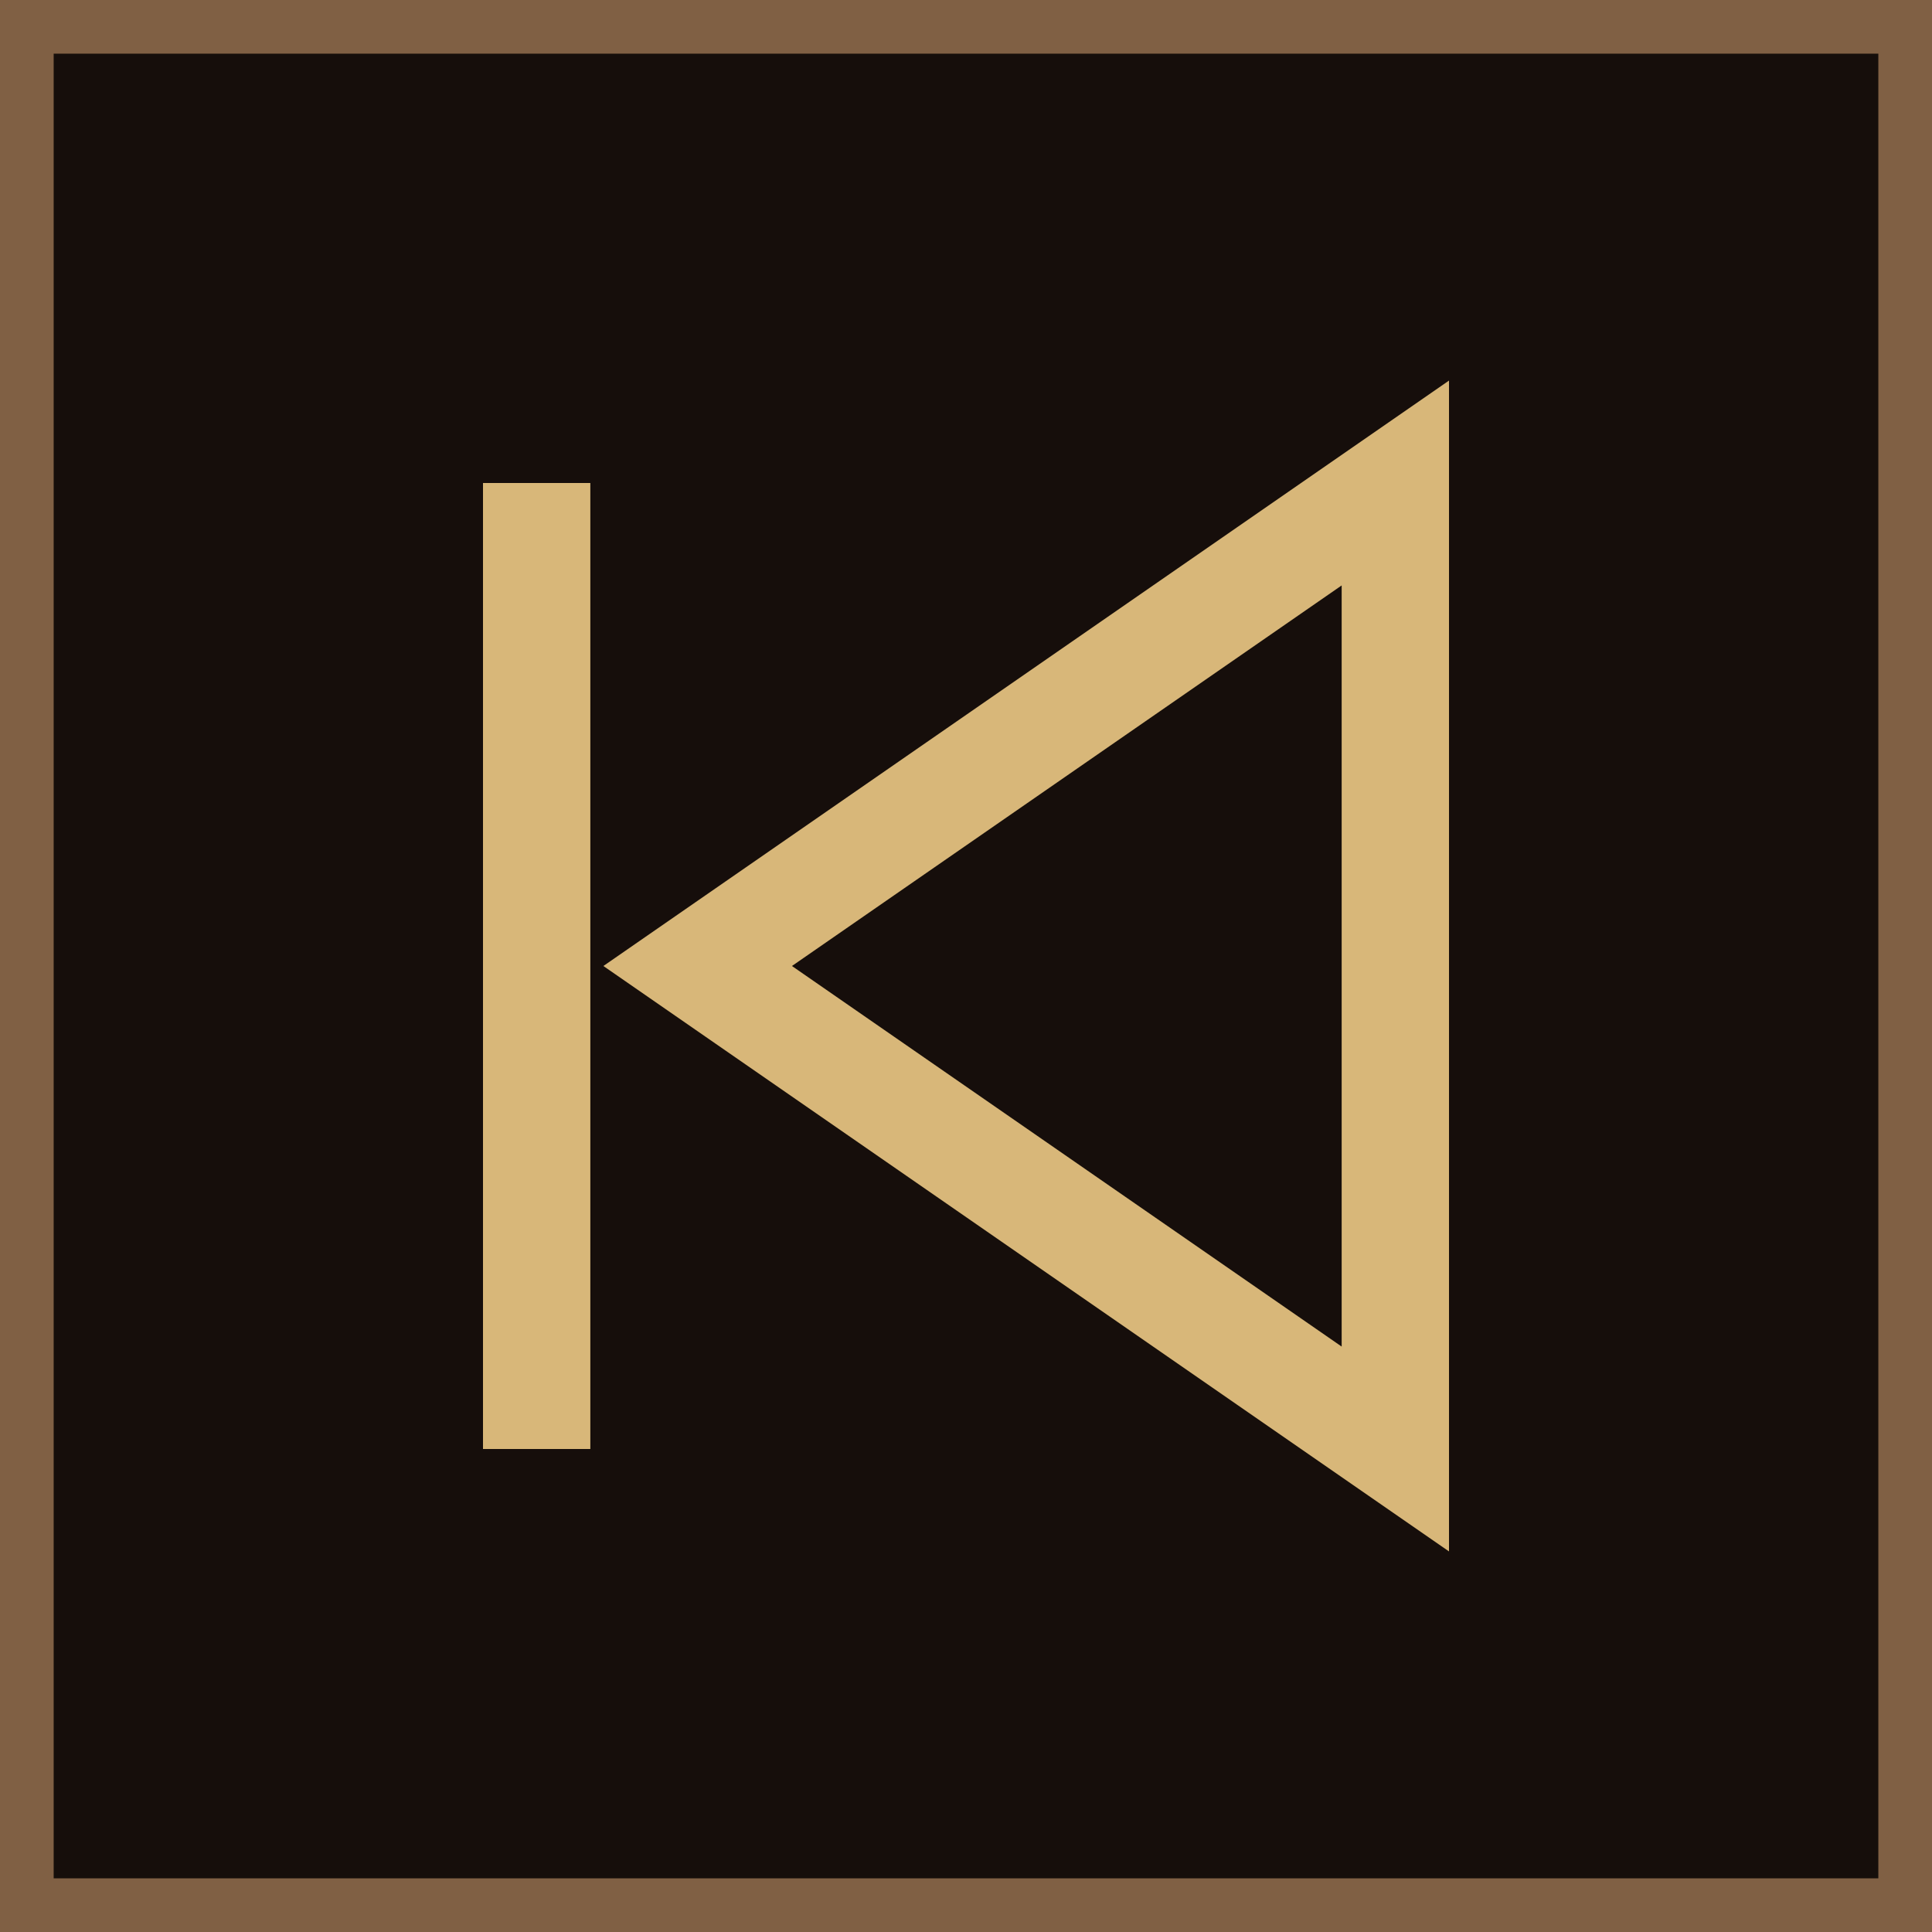
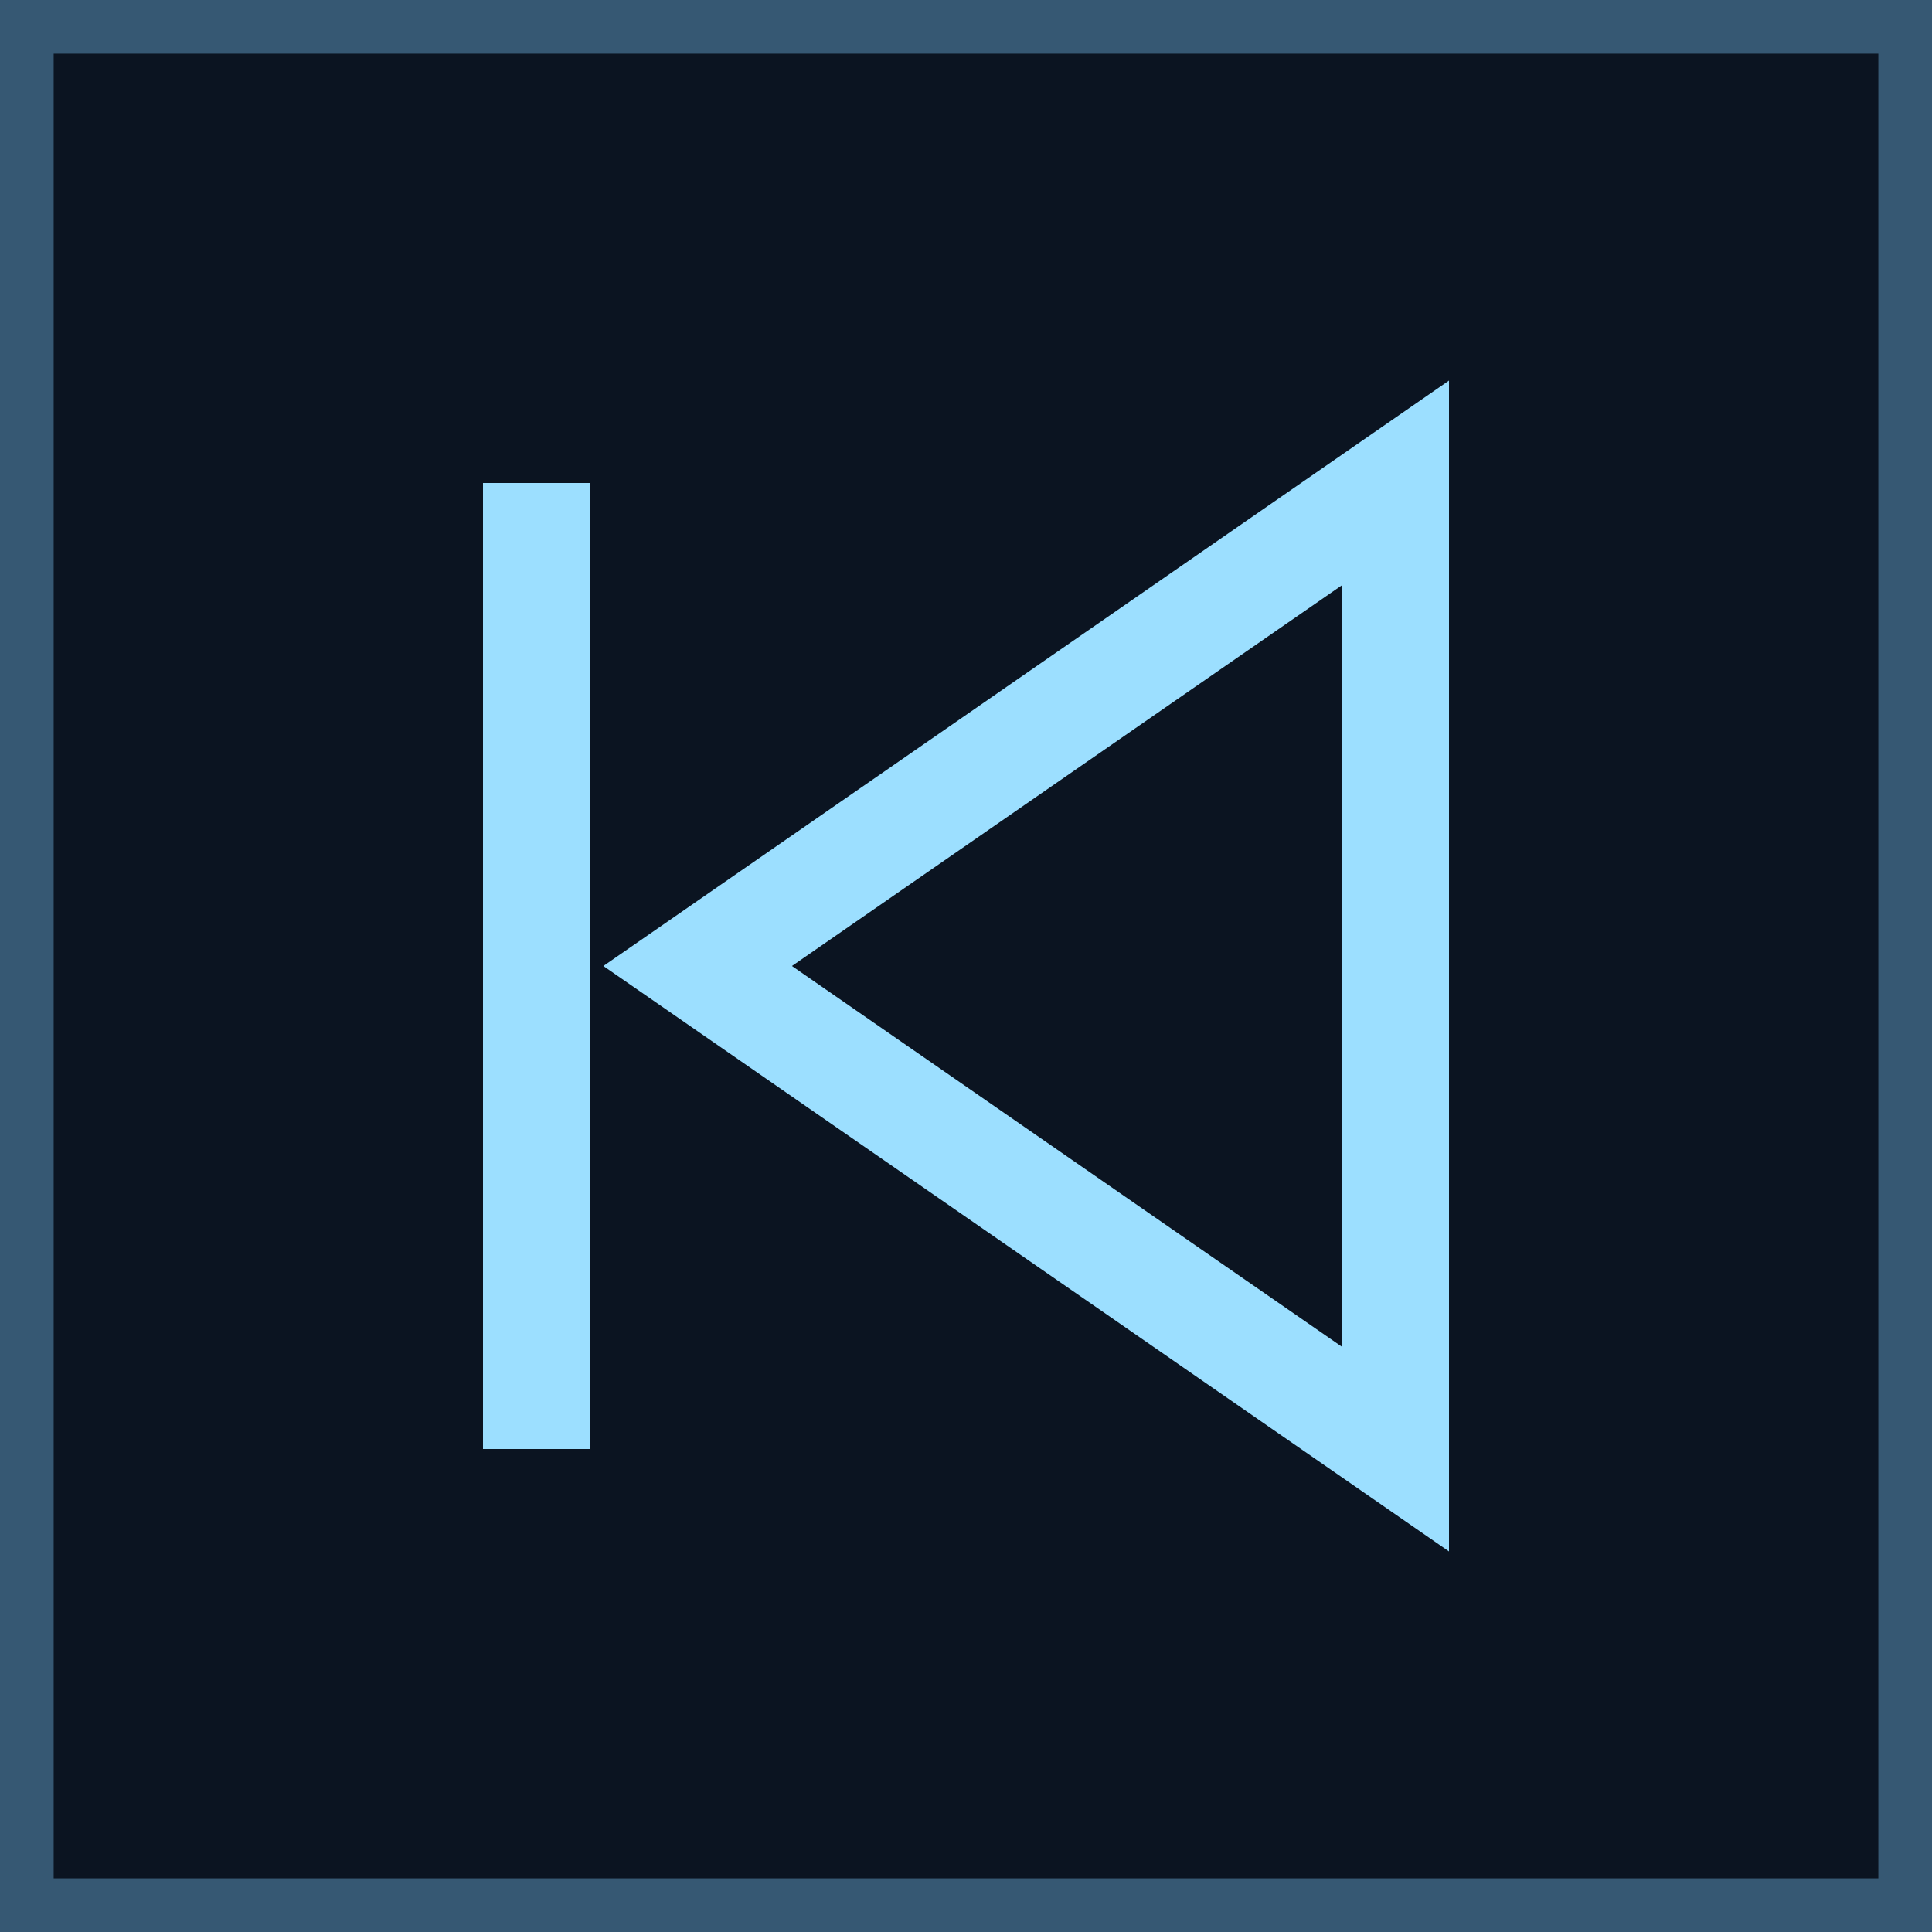
<svg xmlns="http://www.w3.org/2000/svg" width="36" height="36">
-   <rect x=".5" y=".5" width="35" height="35" fill="#160e0b" stroke="#806044" />
-   <path d="M10 9 V27 M26 9 L13 18 L26 27 Z" fill="none" stroke="#d8b779" stroke-width="2" stroke-linejoin="miter" />
+   <rect x=".5" y=".5" width="35" height="35" fill="#0b1421" stroke="#365873" />
+   <path d="M10 9 V27 M26 9 L13 18 L26 27 Z" fill="none" stroke="#9cdfff" stroke-width="2" stroke-linejoin="miter" />
</svg>
